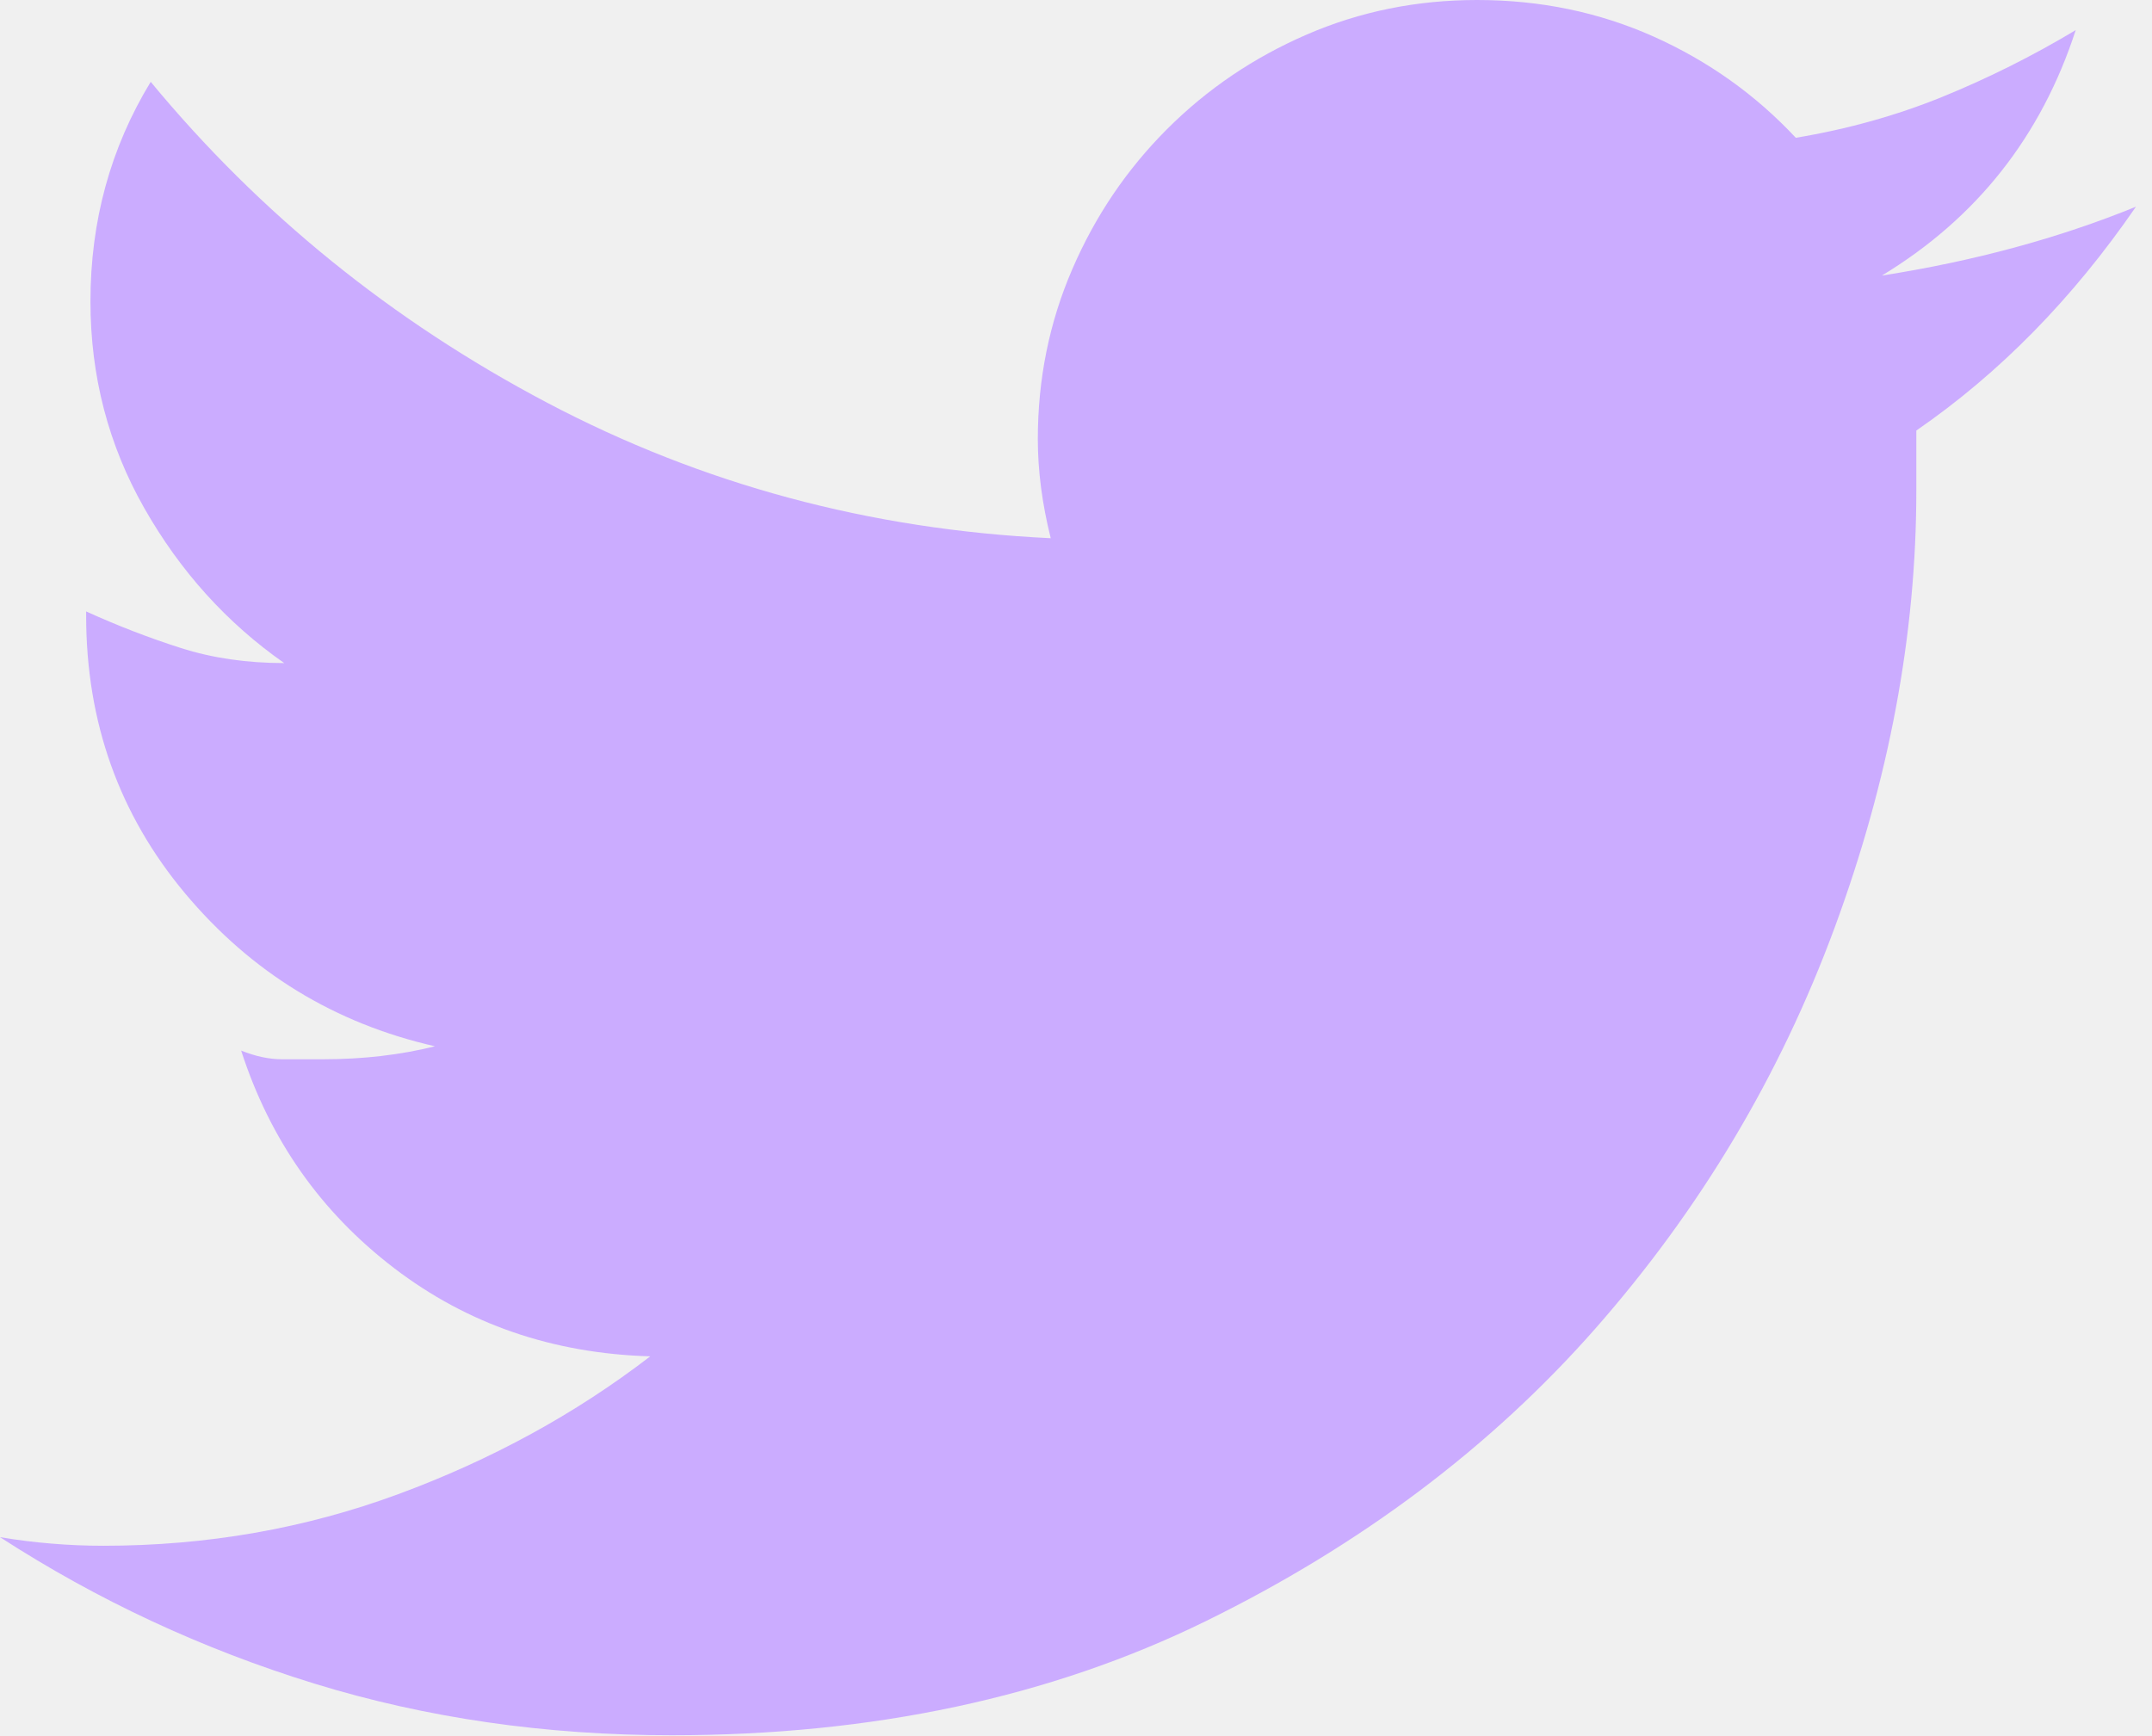
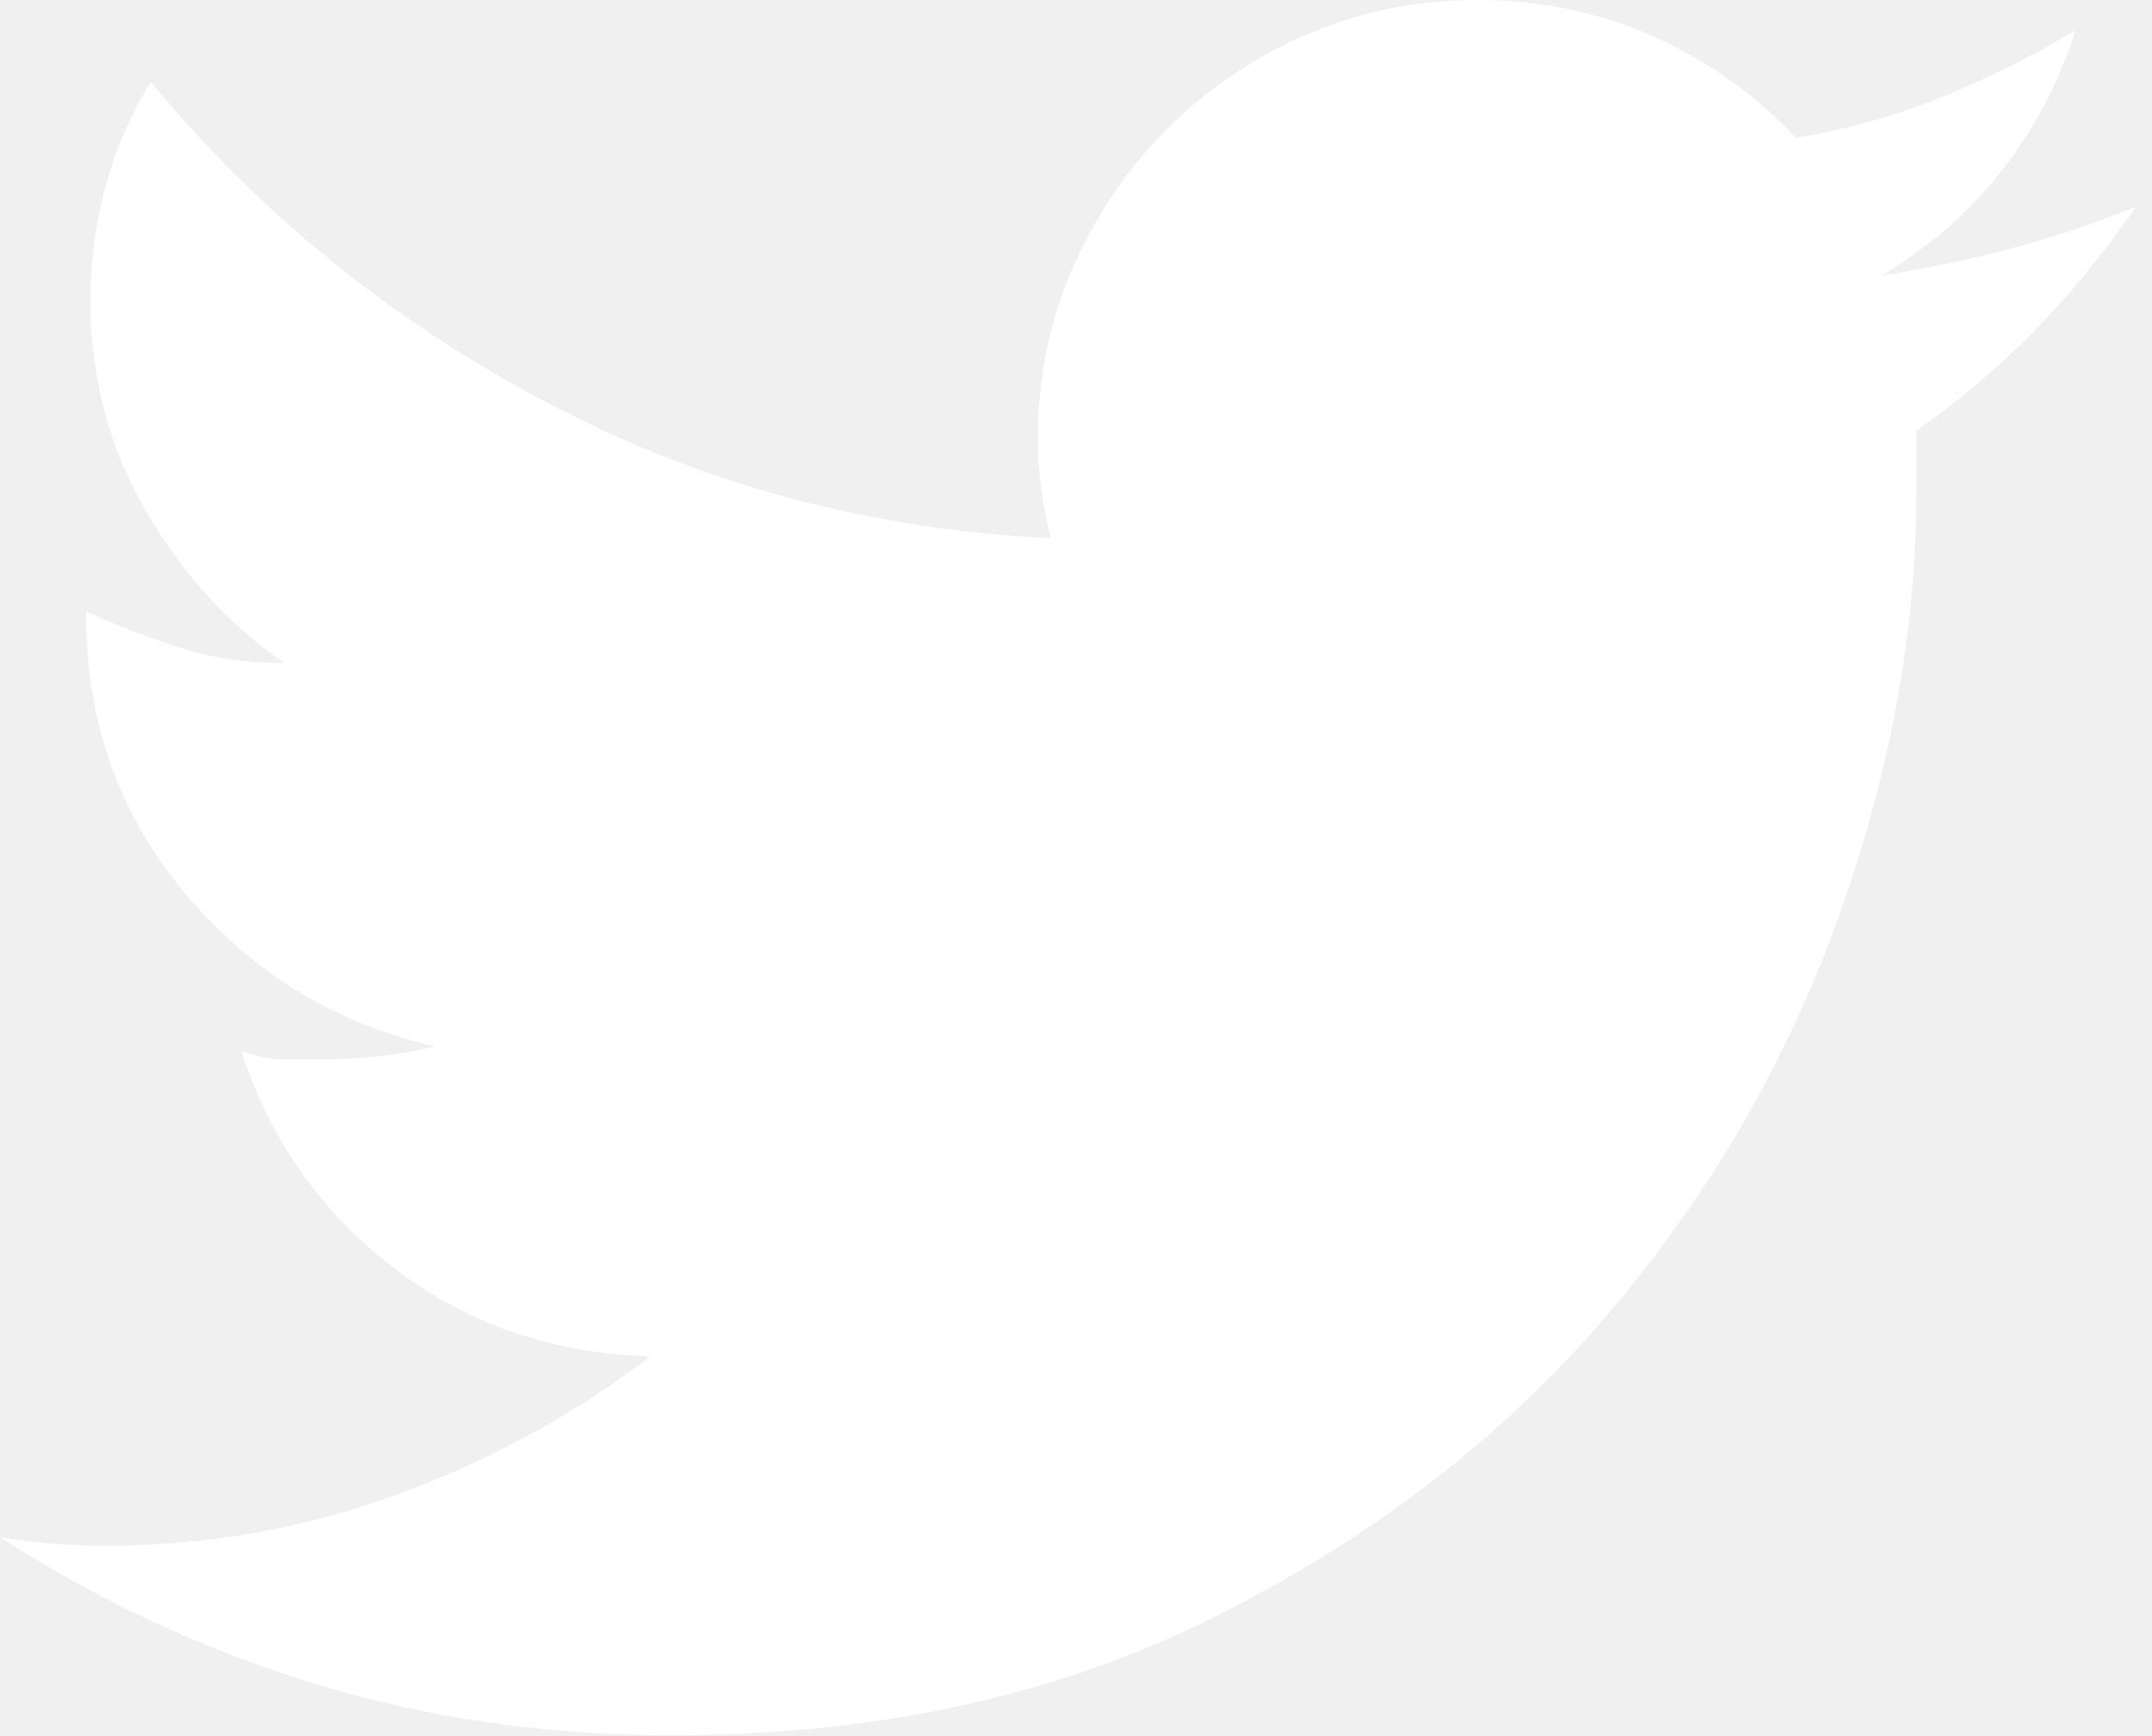
<svg xmlns="http://www.w3.org/2000/svg" width="31" height="25" viewBox="0 0 31 25" fill="none">
-   <path d="M30.769 2.978C29.859 4.301 28.805 5.376 27.605 6.203V7.072C27.605 9.14 27.213 11.239 26.427 13.368C25.641 15.498 24.493 17.421 22.984 19.138C21.474 20.854 19.603 22.26 17.37 23.356C15.136 24.452 12.572 25 9.677 25C7.858 25 6.141 24.752 4.529 24.256C2.916 23.759 1.406 23.056 0 22.146C0.248 22.188 0.496 22.219 0.744 22.239C0.993 22.26 1.241 22.27 1.489 22.27C2.978 22.27 4.394 22.022 5.738 21.526C7.082 21.03 8.292 20.368 9.367 19.541C7.961 19.5 6.731 19.076 5.676 18.269C4.622 17.463 3.888 16.419 3.474 15.136C3.681 15.219 3.877 15.261 4.063 15.261H4.653C5.232 15.261 5.769 15.198 6.266 15.074C4.818 14.744 3.619 14.009 2.667 12.872C1.716 11.735 1.241 10.401 1.241 8.871V8.809C1.696 9.016 2.151 9.191 2.605 9.336C3.06 9.481 3.557 9.553 4.094 9.553C3.267 8.974 2.595 8.23 2.078 7.32C1.561 6.41 1.303 5.418 1.303 4.342C1.303 3.184 1.592 2.13 2.171 1.179C3.743 3.081 5.645 4.622 7.878 5.8C10.112 6.979 12.531 7.63 15.136 7.754C15.012 7.258 14.95 6.782 14.95 6.328C14.95 5.459 15.116 4.642 15.447 3.877C15.777 3.112 16.232 2.44 16.811 1.861C17.39 1.282 18.062 0.827 18.828 0.496C19.593 0.165 20.409 0 21.278 0C22.188 0 23.036 0.176 23.821 0.527C24.607 0.879 25.29 1.365 25.869 1.985C26.613 1.861 27.316 1.665 27.978 1.396C28.639 1.127 29.28 0.806 29.901 0.434C29.404 1.964 28.474 3.143 27.109 3.97C28.433 3.763 29.653 3.433 30.769 2.978Z" fill="#CBACFF" />
+   <path d="M30.769 2.978C29.859 4.301 28.805 5.376 27.605 6.203V7.072C27.605 9.14 27.213 11.239 26.427 13.368C25.641 15.498 24.493 17.421 22.984 19.138C21.474 20.854 19.603 22.26 17.37 23.356C15.136 24.452 12.572 25 9.677 25C7.858 25 6.141 24.752 4.529 24.256C2.916 23.759 1.406 23.056 0 22.146C0.248 22.188 0.496 22.219 0.744 22.239C0.993 22.26 1.241 22.27 1.489 22.27C2.978 22.27 4.394 22.022 5.738 21.526C7.082 21.03 8.292 20.368 9.367 19.541C7.961 19.5 6.731 19.076 5.676 18.269C4.622 17.463 3.888 16.419 3.474 15.136C3.681 15.219 3.877 15.261 4.063 15.261H4.653C5.232 15.261 5.769 15.198 6.266 15.074C4.818 14.744 3.619 14.009 2.667 12.872C1.716 11.735 1.241 10.401 1.241 8.871V8.809C1.696 9.016 2.151 9.191 2.605 9.336C3.06 9.481 3.557 9.553 4.094 9.553C3.267 8.974 2.595 8.23 2.078 7.32C1.561 6.41 1.303 5.418 1.303 4.342C1.303 3.184 1.592 2.13 2.171 1.179C3.743 3.081 5.645 4.622 7.878 5.8C10.112 6.979 12.531 7.63 15.136 7.754C15.012 7.258 14.95 6.782 14.95 6.328C14.95 5.459 15.116 4.642 15.447 3.877C15.777 3.112 16.232 2.44 16.811 1.861C17.39 1.282 18.062 0.827 18.828 0.496C19.593 0.165 20.409 0 21.278 0C22.188 0 23.036 0.176 23.821 0.527C24.607 0.879 25.29 1.365 25.869 1.985C26.613 1.861 27.316 1.665 27.978 1.396C28.639 1.127 29.28 0.806 29.901 0.434C29.404 1.964 28.474 3.143 27.109 3.97C28.433 3.763 29.653 3.433 30.769 2.978Z" fill="white" />
</svg>
